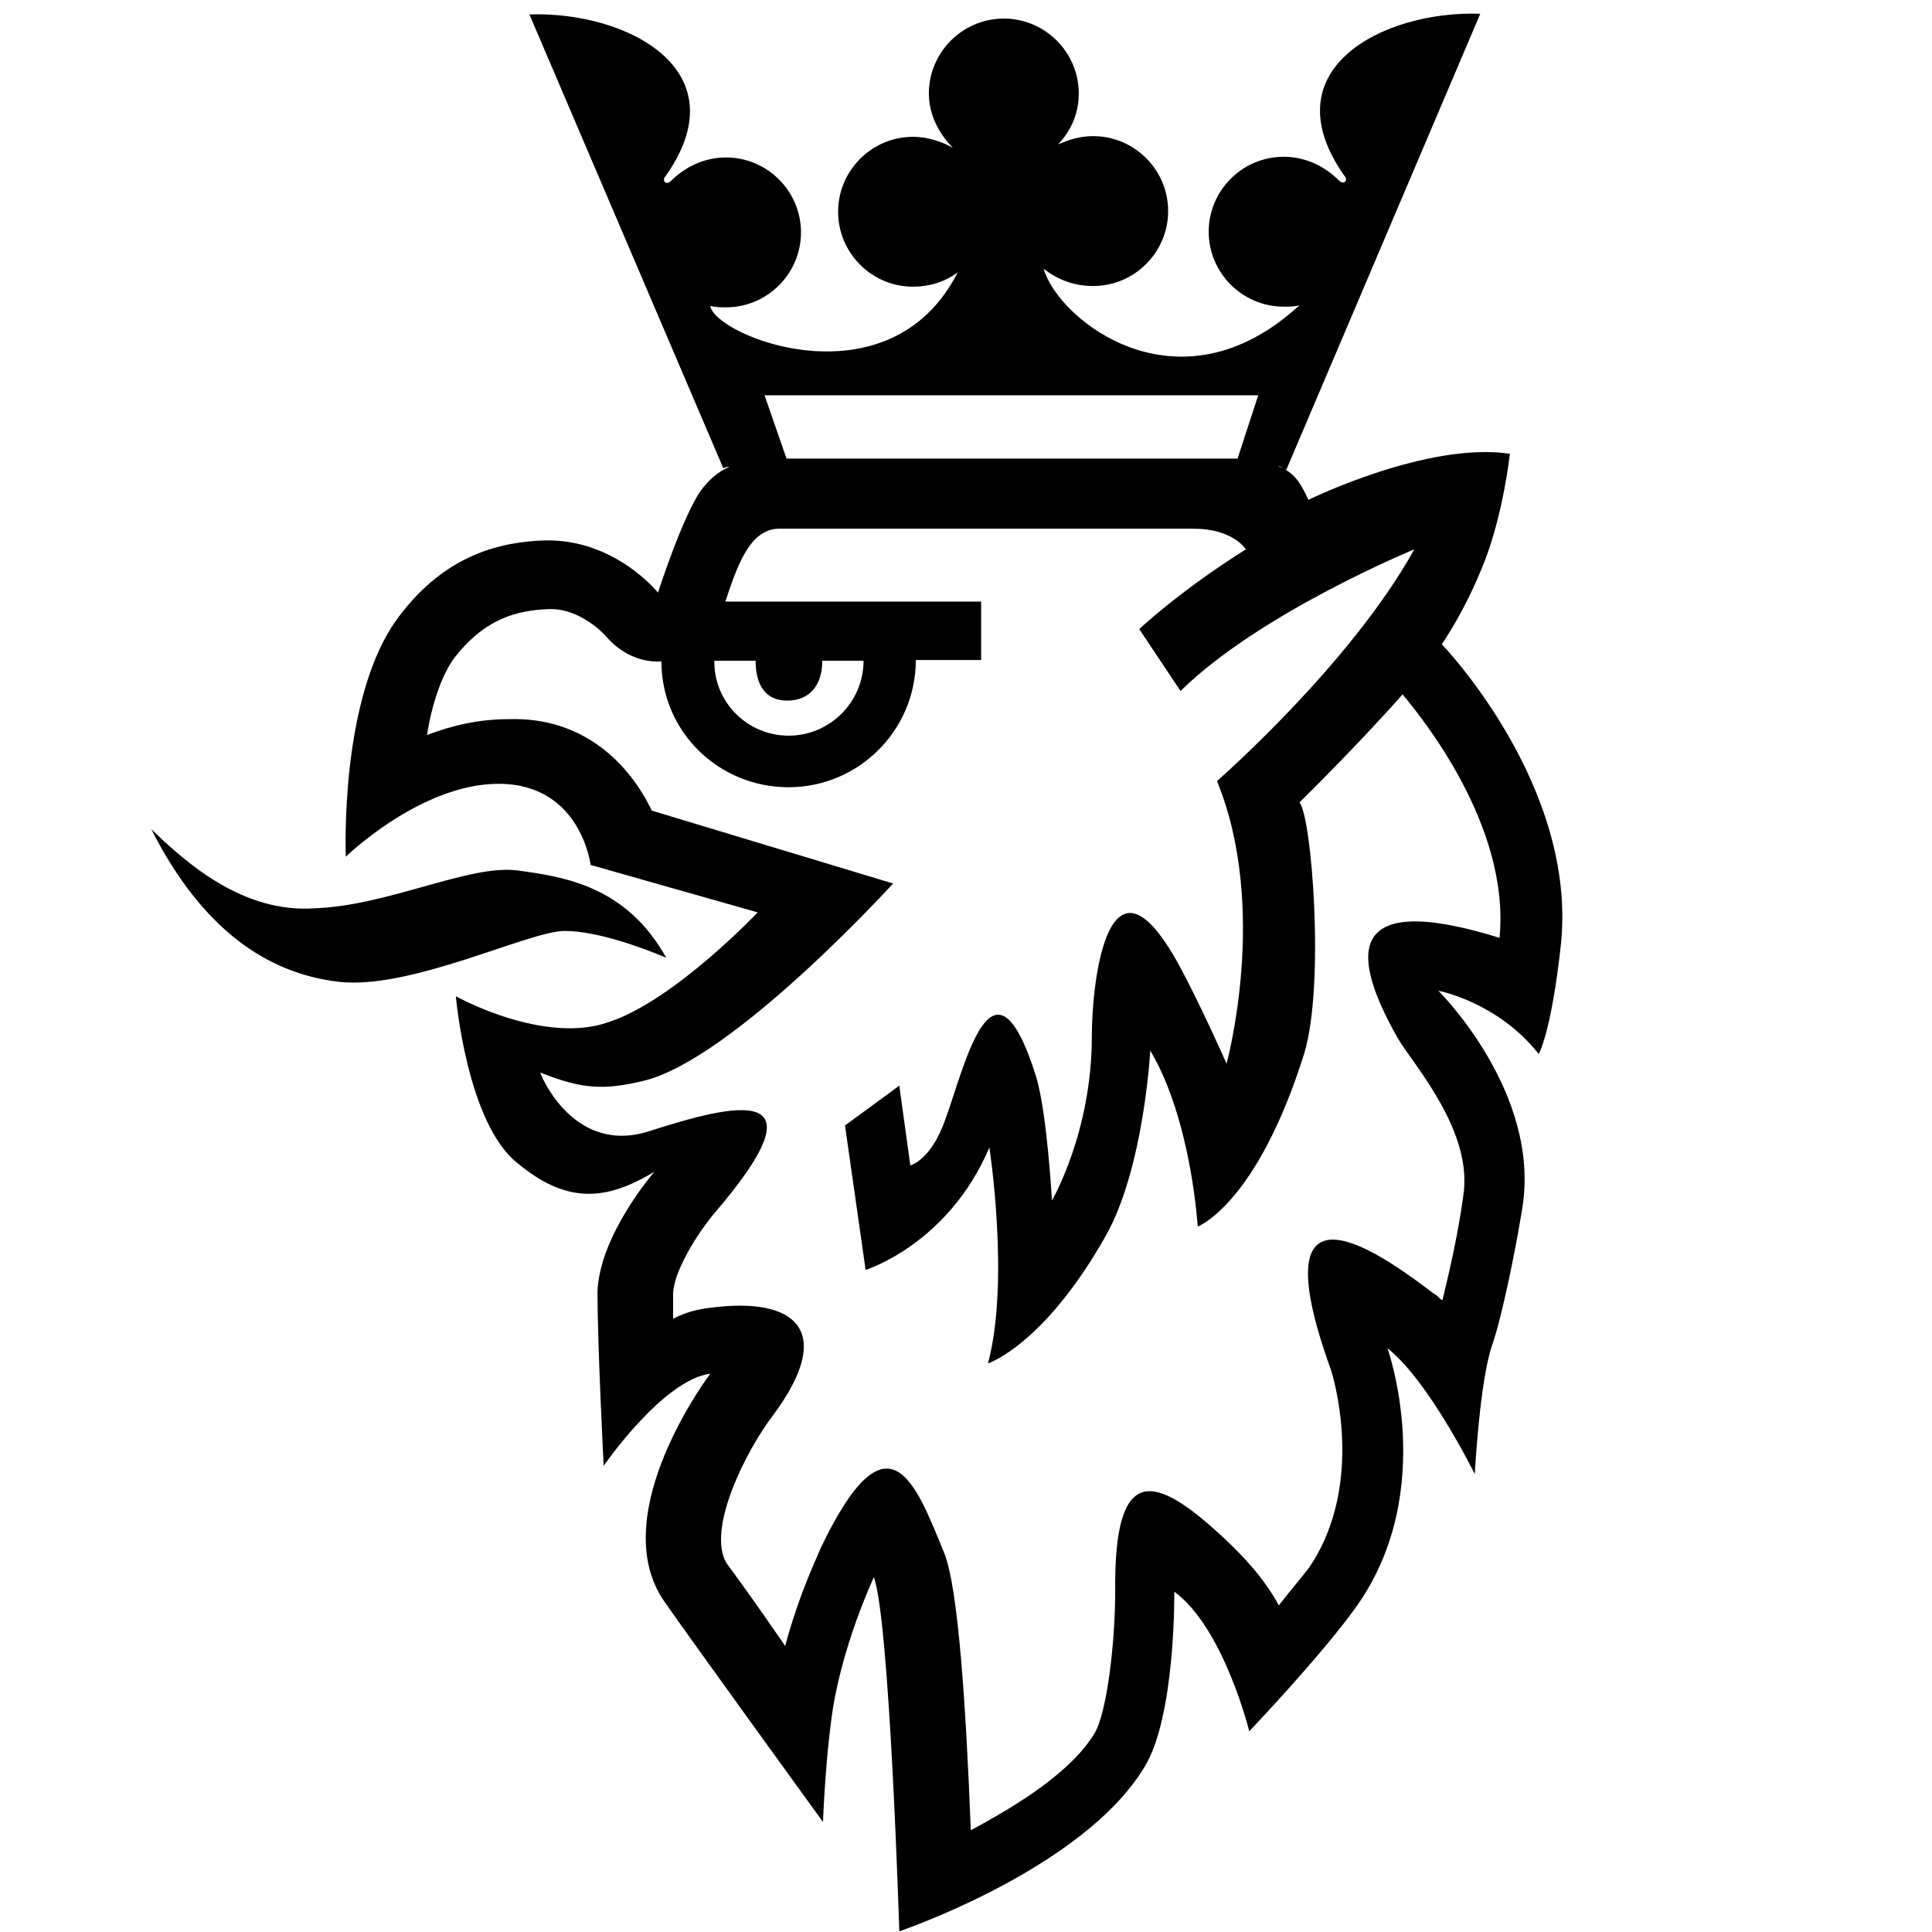
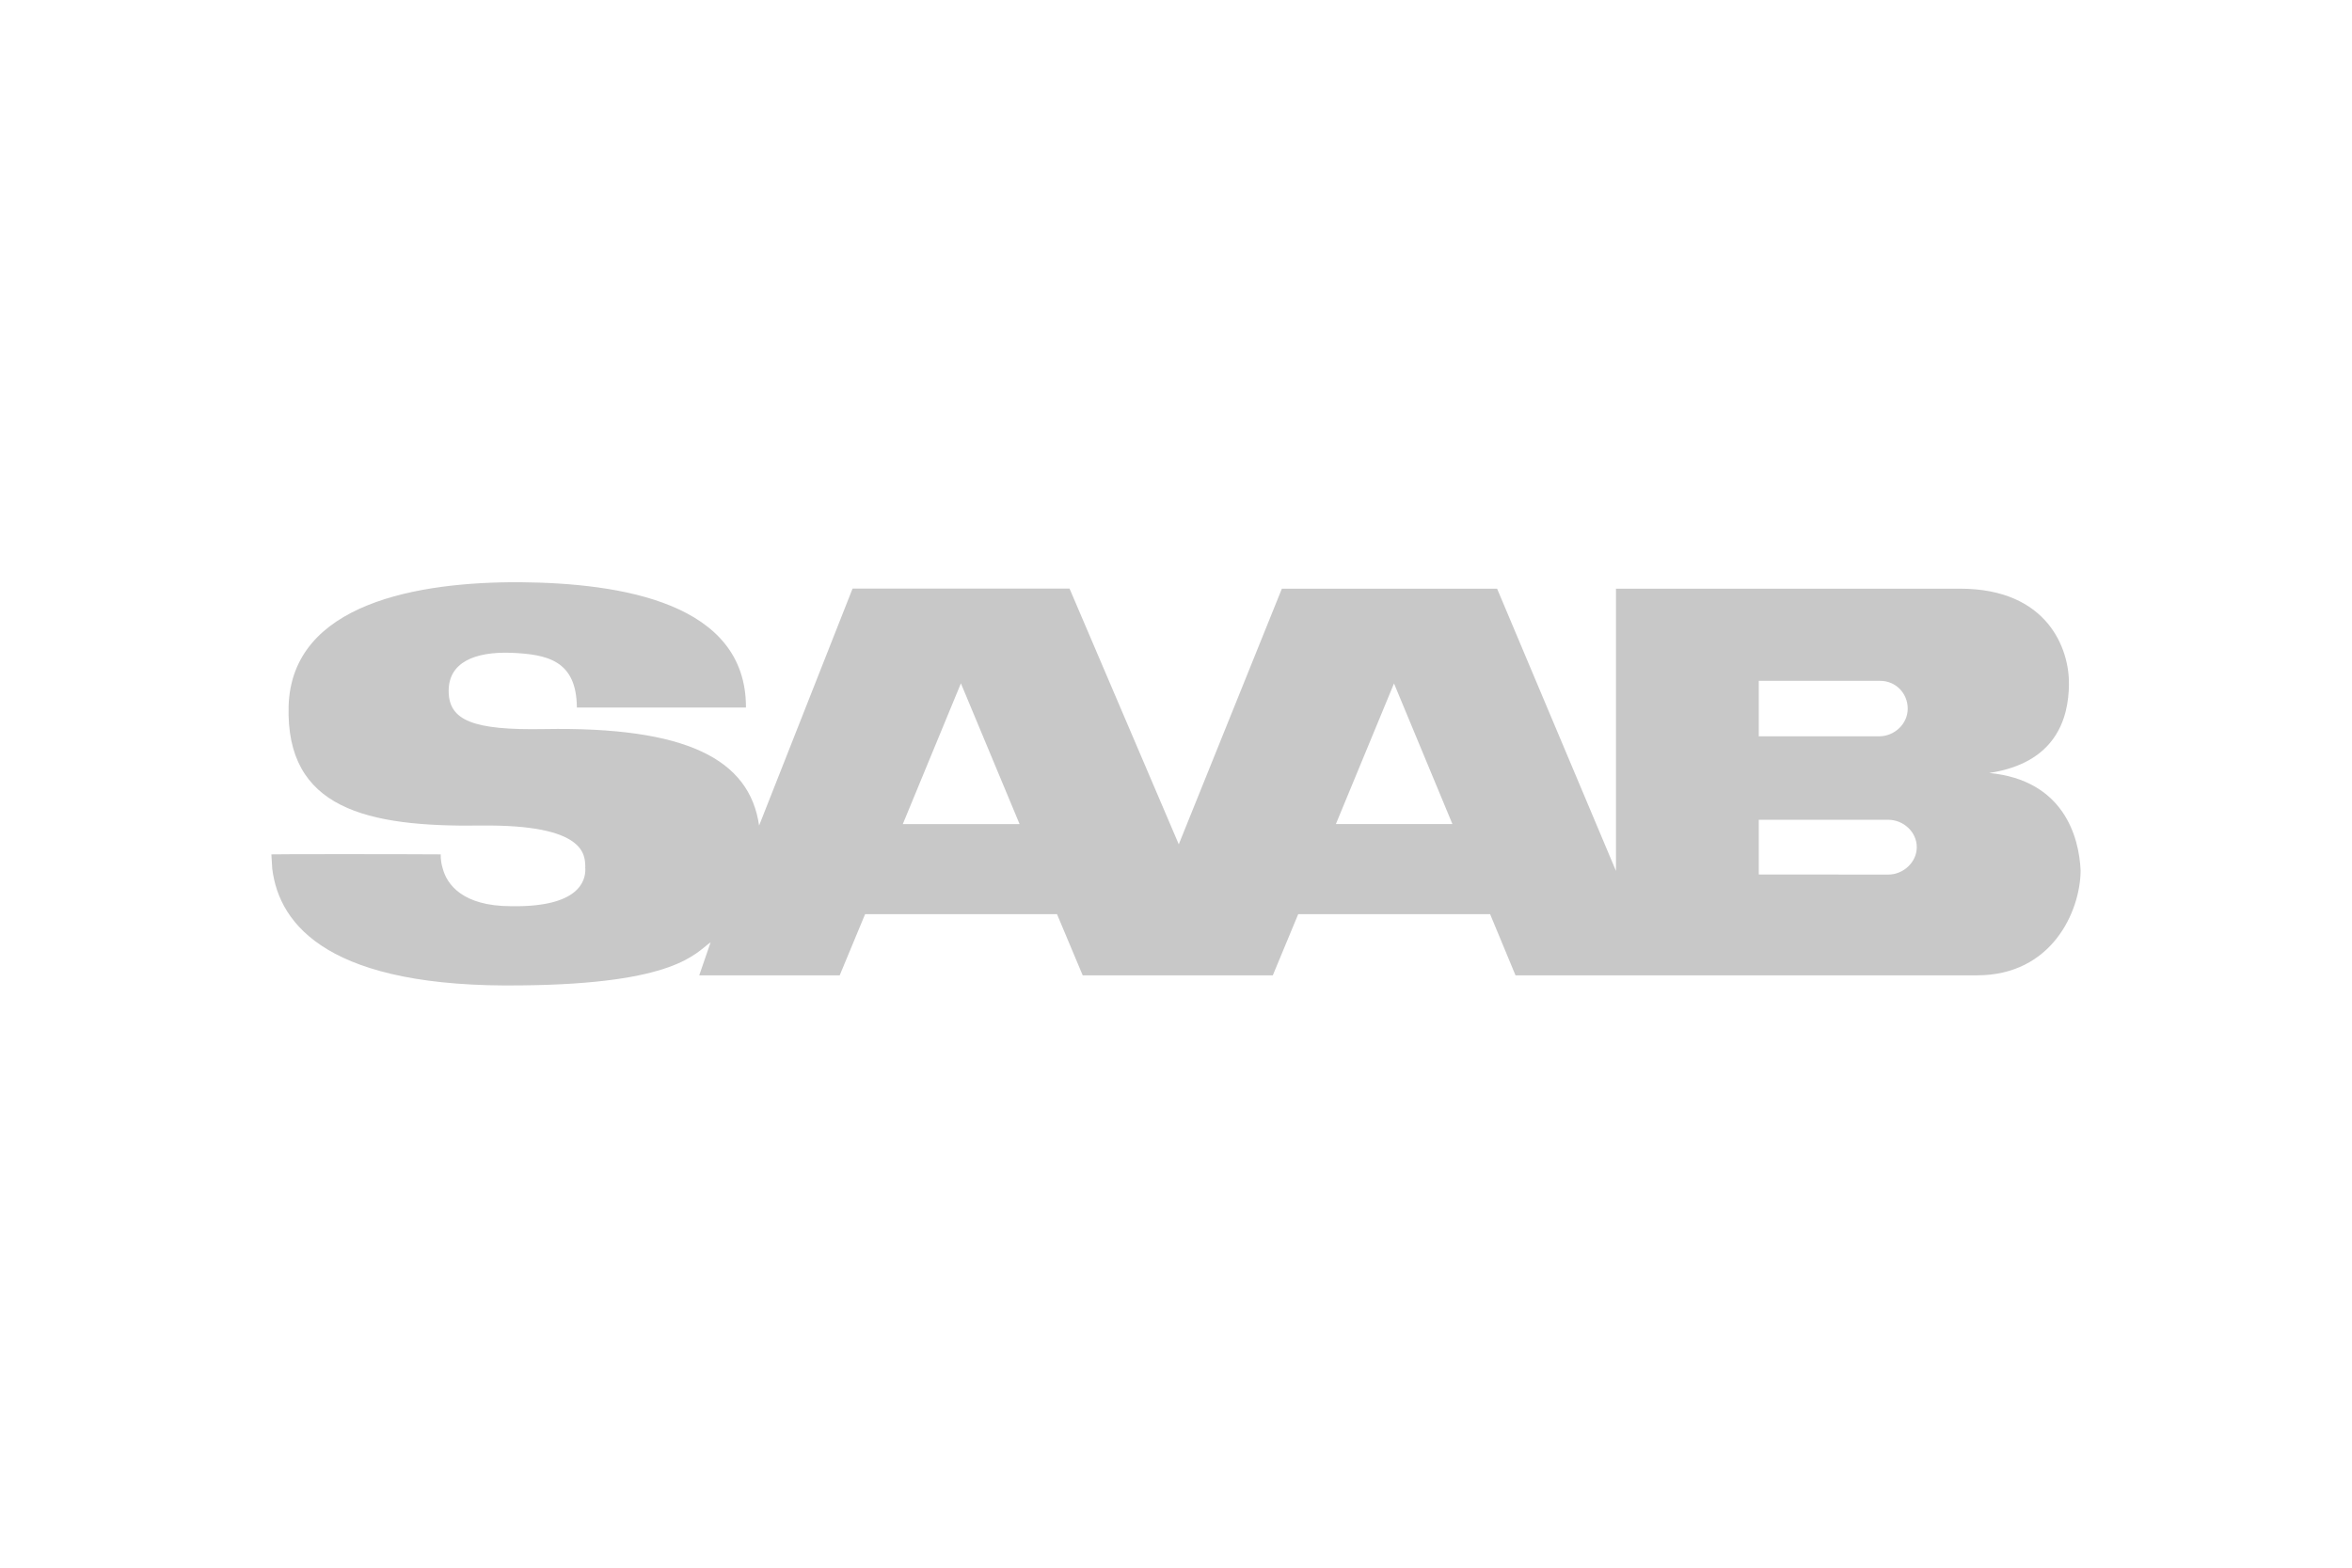
- <svg xmlns="http://www.w3.org/2000/svg" version="1.1" id="Layer_1" x="0px" y="0px" viewBox="0 0 281 281" style="enable-background:new 0 0 281 281;" xml:space="preserve" width="20px" height="20px">
-   <g>
-     <path d="M58,89.7c6.9-9.2,15-10.9,21.3-11.1c10.2-0.2,16.4,7.6,16.4,7.6s3.5-10.9,6.2-14.8c1.2-1.6,2.5-2.8,4.2-3.5   c-0.2,0-0.5,0-0.9,0.2L77,2.1c14.1-0.5,31,8.1,19.6,23.8c-0.2,0.7,0.5,0.9,0.9,0.5c2.1-2.1,4.9-3.5,8.1-3.5c6,0,10.9,4.9,10.9,10.9   s-4.9,10.9-10.9,10.9c-0.7,0-1.4,0-2.3-0.2c0.7,4.4,26.1,14.6,36-4.9c-1.8,1.4-4.2,2.1-6.5,2.1c-6,0-10.9-4.9-10.9-10.9   s4.9-10.9,10.9-10.9c2.1,0,4.2,0.7,5.8,1.6c-2.1-2.1-3.5-4.9-3.5-7.9c0-6,4.9-10.9,10.9-10.9c6,0,10.9,4.9,10.9,10.9   c0,3-1.2,5.5-3,7.4c1.6-0.7,3.2-1.2,5.1-1.2c6,0,10.9,4.9,10.9,10.9S165,41.6,159,41.6c-2.8,0-5.1-0.9-7.2-2.5   c2.1,7.4,19.6,21.5,37.2,5.3c-0.7,0.2-1.4,0.2-2.3,0.2c-6,0-10.9-4.9-10.9-10.9s4.9-10.9,10.9-10.9c3.2,0,6,1.4,8.1,3.5   c0.5,0.5,1.2,0.2,0.9-0.5c-11.3-15.7,5.5-24.3,19.6-23.8l-28.2,66.3c-0.5,0-0.7-0.5-1.2-0.5c2.3,0.9,3.2,2.3,4.4,4.9   c0,0,17.3-8.5,29.3-6.7c0,0-0.9,8.5-3.7,15.7c-2.8,7.2-6.2,12-6.2,12s19.9,20.6,17.3,43.9c-1.4,12.7-3.2,15.7-3.2,15.7   c-6-7.6-14.6-9.2-14.6-9.2s15,14.8,12.2,31.7c-1.2,7.4-3.2,16.6-4.4,19.9c-1.8,5.3-2.5,18.7-2.5,18.7s-6.7-13.6-12.7-18.3   c0,0,7.4,20.6-4.4,37.4c-5.1,7.2-15.7,18.3-15.7,18.3s-3.7-15-10.9-20.3c0,0,0.2,18.3-4.4,25.6c-9,14.8-35.6,23.8-35.6,23.8   s-1.4-45.3-3.7-51.5c0,0-4.9,10.4-6.2,20.8c-0.9,6.7-1.2,14.8-1.2,14.8s-20.8-28.7-23.3-32.4c-8.3-12.7,6.9-32.8,6.9-32.8   c-6.9,0.9-15.5,13.4-15.5,13.4s-0.9-17.6-0.9-25.2c0.2-8.3,8.3-17.6,8.3-17.6c-7.2,4.4-12.9,4.6-19.9-1.2c-7.4-5.8-9-24.3-9-24.3   s12.9,7.2,22.4,3.7c9.5-3.2,21.5-15.9,21.5-15.9l-24.3-6.9c0,0-1.4-11.8-13.4-11.8c-11.3,0-22.2,10.6-22.2,10.6S49.3,101.2,58,89.7   L58,89.7z M22,120.6c7.4,14.6,16.9,21,27.3,22.2s27.7-7.4,32.8-7.4s12.2,2.8,14.8,3.9c-5.8-10.4-14.8-11.8-21.7-12.7   c-6.9-0.9-18.7,5.1-29.3,5.5C35.2,132.9,26.9,125.3,22,120.6L22,120.6z M114.7,107c6,0,10.9-4.9,10.9-10.9h-6   c0,3.5-1.8,5.8-5.1,5.8c-3.2,0-4.6-2.3-4.6-5.8h-6C103.8,102.1,108.7,107,114.7,107L114.7,107z M94.8,117.9l35.1,10.6   c0,0-23.3,25.6-36.3,28.7c-5.8,1.4-9,1.2-15-1.2c-0.2-0.2,4.6,12.2,15.9,8.5c12.2-3.9,26.1-7.4,9.2,12.2c-2.3,2.8-5.8,8.3-5.8,11.6   c0,0.9,0,2.1,0,3.5c1.8-0.9,3.5-1.4,5.5-1.6c12.2-1.6,18.3,3.2,9,15.7c-3.9,5.1-9.7,16.6-6.7,21.5c0.9,1.2,4.4,6,8.5,12   c2.1-7.9,5.1-13.9,5.1-14.1c9.9-20.8,13.9-9.5,18,0.5c2.1,5.1,3.2,22.6,3.9,40.4c6.9-3.7,14.6-8.5,18-14.1c1.8-3,3-13.2,3-20.6   c-0.2-18.9,5.8-17.1,15.7-7.9c3,2.8,6,6,8.1,9.9c1.6-2.1,3.2-3.9,4.4-5.5c8.5-12.5,3.2-28.7,3.2-28.7c-11.1-30.7,8.3-16.2,15-11.1   c0.5,0.2,0.7,0.7,1.2,0.9c0.9-3.7,2.3-9.7,3-15c1.6-9.5-7.2-19.2-9.5-23.1c-6.7-11.8-8.1-21.7,14.8-14.6   c1.6-16.4-11.6-32.4-14.1-35.4c-7.2,8.1-15,15.7-15,15.7c1.8,2.1,3.7,26.6,0.7,36.5c-6.9,22-15.5,25.2-15.5,25.2   s-0.9-15.5-6.9-25.6c0,0-0.9,17.1-6.5,27c-9,15.9-17.1,18.5-17.1,18.5c3.2-12,0.2-31.4,0.2-31.4c-6,14.1-18,17.8-18,17.8l-3-21   l7.9-5.8l1.6,11.6c0,0,3-0.7,5.1-6.7c2.8-7.6,6.9-26.3,13.2-6.2c1.6,5.3,2.3,18,2.3,18s5.8-9.9,5.8-23.8c0-8.5,2.5-29.1,12.7-10.4   c3,5.5,6.9,14.3,6.9,14.3s6.2-22.6-1.4-41.1c0,0,19.4-16.9,28.7-33.7c0,0-22.4,9.2-34,20.6l-6-9c0,0,5.8-5.5,15.5-11.6   c0,0-1.8-3-7.6-3c0.5,0-60.5,0-60.5,0c-4.2,0.2-6,5.8-7.6,10.6h37.2v8.5h-9.5c0,10.2-8.3,18.5-18.5,18.5   c-10.2,0-18.5-8.1-18.5-18.3c-3,0.2-6-1.2-8.1-3.7c0,0-3.7-4.2-8.5-3.9c-4.2,0.2-9,1.2-13.6,7.2c-1.8,2.5-3.2,6.7-3.9,11.1   c3.7-1.4,7.6-2.3,11.8-2.3C84.9,104.2,91.6,111.2,94.8,117.9L94.8,117.9z M111.2,57.5l3.2,9.2h65.6l3-9.2H111.2L111.2,57.5z" />
-   </g>
+ <svg xmlns="http://www.w3.org/2000/svg" height="800" width="1200" viewBox="-59.862 -22.243 518.804 133.458">
+   <path d="M399.079 63.63c-.322-7.466-3.736-19.965-20.163-21.544 14.623-2.197 17.522-11.902 17.587-19.539.129-7.764-4.638-21.096-23.964-21.117-2.77.02-75.886.02-75.951 0v62.263L270.369 1.431h-47.477l-22.74 56.397-24.093-56.419h-47.864l-20.614 52.281c-2.126-14.654-15.976-21.842-47.349-21.288-15.783.298-21.13-1.898-21.13-8.425 0-6.293 5.733-8.681 13.786-8.404 7.859.342 14.43 1.6 14.494 12.073h37.299C104.746 4.566 77.239.194 54.821.002 32.532-.105 4.509 4.566 3.8 27.326c-.644 22.653 17.2 26.706 42.453 26.364 23.256-.278 22.869 6.591 22.998 9.065-.065.149 0 .278 0 .469.065 2.688-1.417 8.511-16.363 8.255-10.822 0-14.172-4.906-15.074-8.255-.58-1.856-.451-3.242-.451-3.178-7.537-.064-37.299-.064-37.363 0 .065.981.129 2.048.193 3.178C1.739 75.788 12.884 89.61 55.272 88.949c33.949-.342 38.201-7.103 41.615-9.513l-2.512 7.295h30.986l5.604-13.502h42.324l5.669 13.502h41.937l5.604-13.502h42.324l5.605 13.502h101.783c16.556.02 22.805-14.142 22.869-23.101-.065-.256-.065.234 0 0zM139.275 53.37l12.819-31.057 12.948 31.057zm95.534-.02l12.819-31.014 12.884 31.014zm93.28-19.347V21.76h26.734c3.479-.02 6.12 2.752 6.12 6.143s-2.963 6.1-6.313 6.1zm0 30.481V52.412h28.538c3.35 0 6.313 2.666 6.313 6.037 0 3.349-2.963 6.058-6.313 6.058" fill="#c8c8c8" />
</svg>
